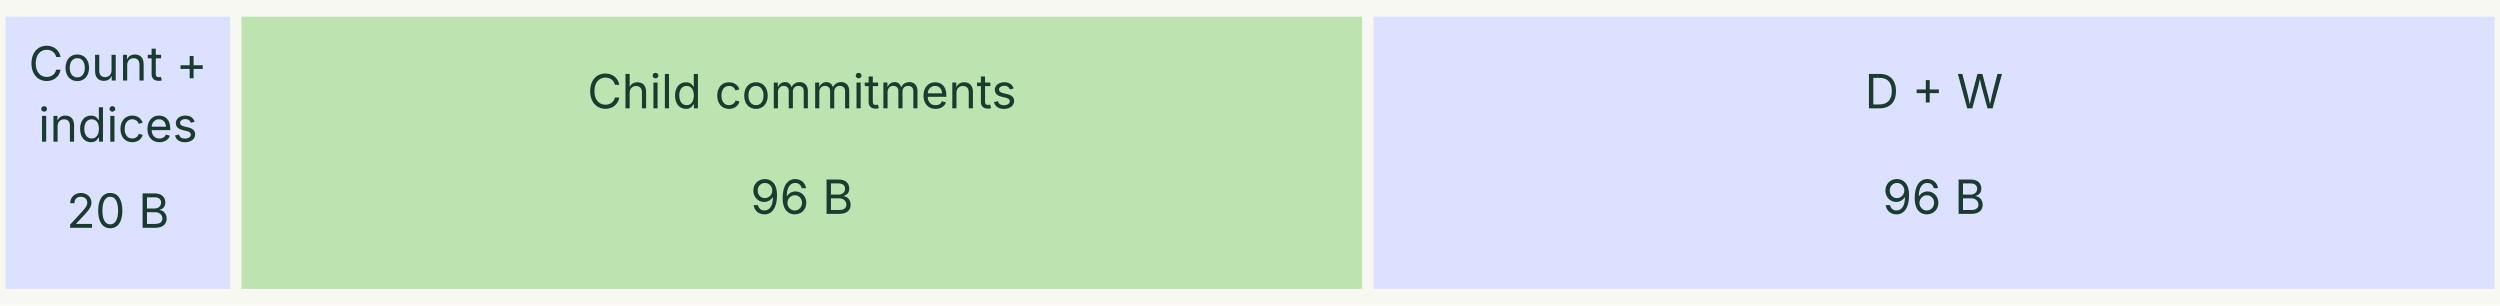
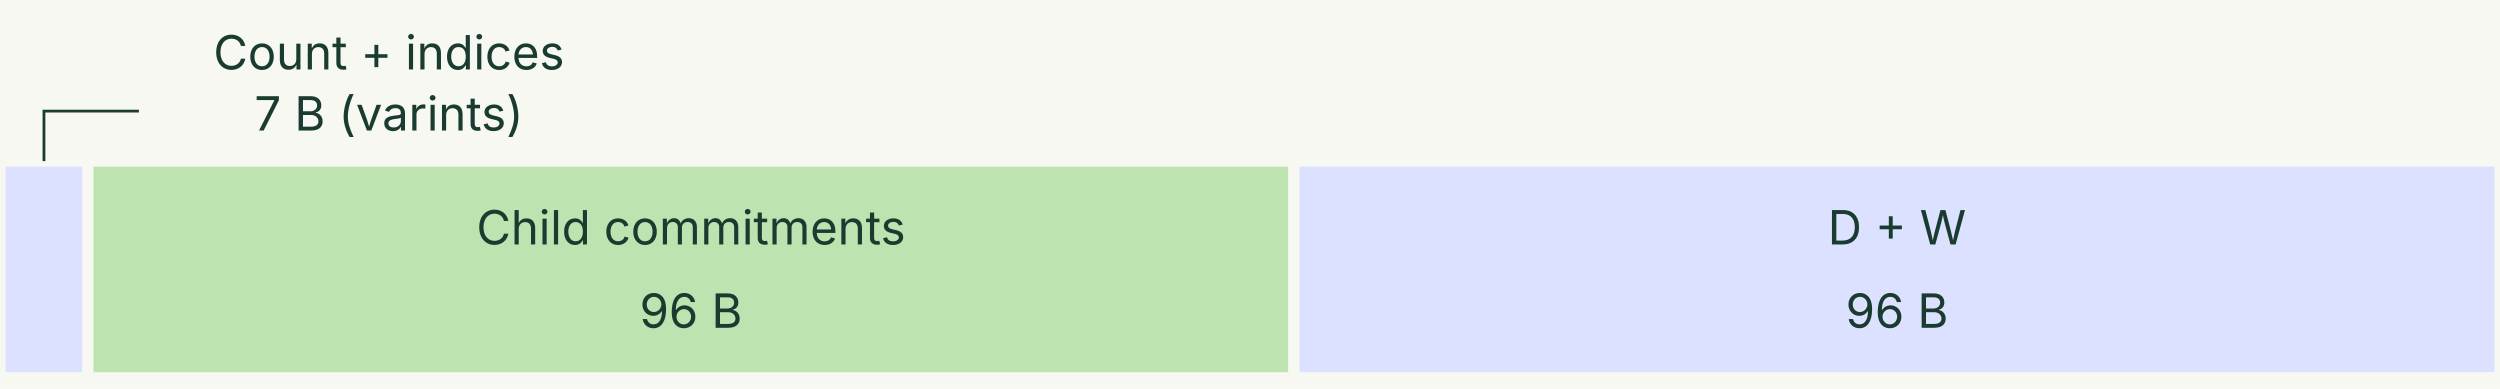
- <svg xmlns="http://www.w3.org/2000/svg" viewBox="0 0 900 110" role="img" aria-labelledby="title desc">
-   <rect width="900" height="110" fill="#f7f8f2" />
+ <svg xmlns="http://www.w3.org/2000/svg" viewBox="0 0 900 140" role="img" aria-labelledby="title desc">
+   <rect width="900" height="140" fill="#f7f8f2" />
  <g stroke="#f7f8f2" stroke-width="4">
-     <rect x="0" y="4" width="84.91" height="102" fill="#dce1ff" />
-     <rect x="84.91" y="4" width="407.55" height="102" fill="#bde4b0" />
-     <rect x="492.46" y="4" width="407.54" height="102" fill="#dce1ff" />
+     <rect x="0" y="58" width="31.66" height="78" fill="#dce1ff" />
+     <rect x="31.66" y="58" width="434.17" height="78" fill="#bde4b0" />
+     <rect x="465.83" y="58" width="434.17" height="78" fill="#dce1ff" />
  </g>
+   <path d="M 15.83 58 V 40 H 50" fill="none" stroke="#193b30" />
  <g fill="#193b30" font-family="system-ui, -apple-system, sans-serif" font-size="17" text-anchor="middle">
-     <text x="42.46" y="29">Count +</text>
-     <text x="42.46" y="51">indices</text>
-     <text x="42.46" y="82">20 B</text>
-     <text x="288.69" y="39">Child commitments</text>
-     <text x="288.69" y="77">96 B</text>
-     <text x="696.23" y="39">D + W</text>
-     <text x="696.23" y="77">96 B</text>
+     <text x="140" y="25">Count + indices</text>
+     <text x="140" y="47">7 B (varints)</text>
+     <text x="248.75" y="88">Child commitments</text>
+     <text x="248.75" y="118">96 B</text>
+     <text x="682.92" y="88">D + W</text>
+     <text x="682.92" y="118">96 B</text>
  </g>
</svg>
